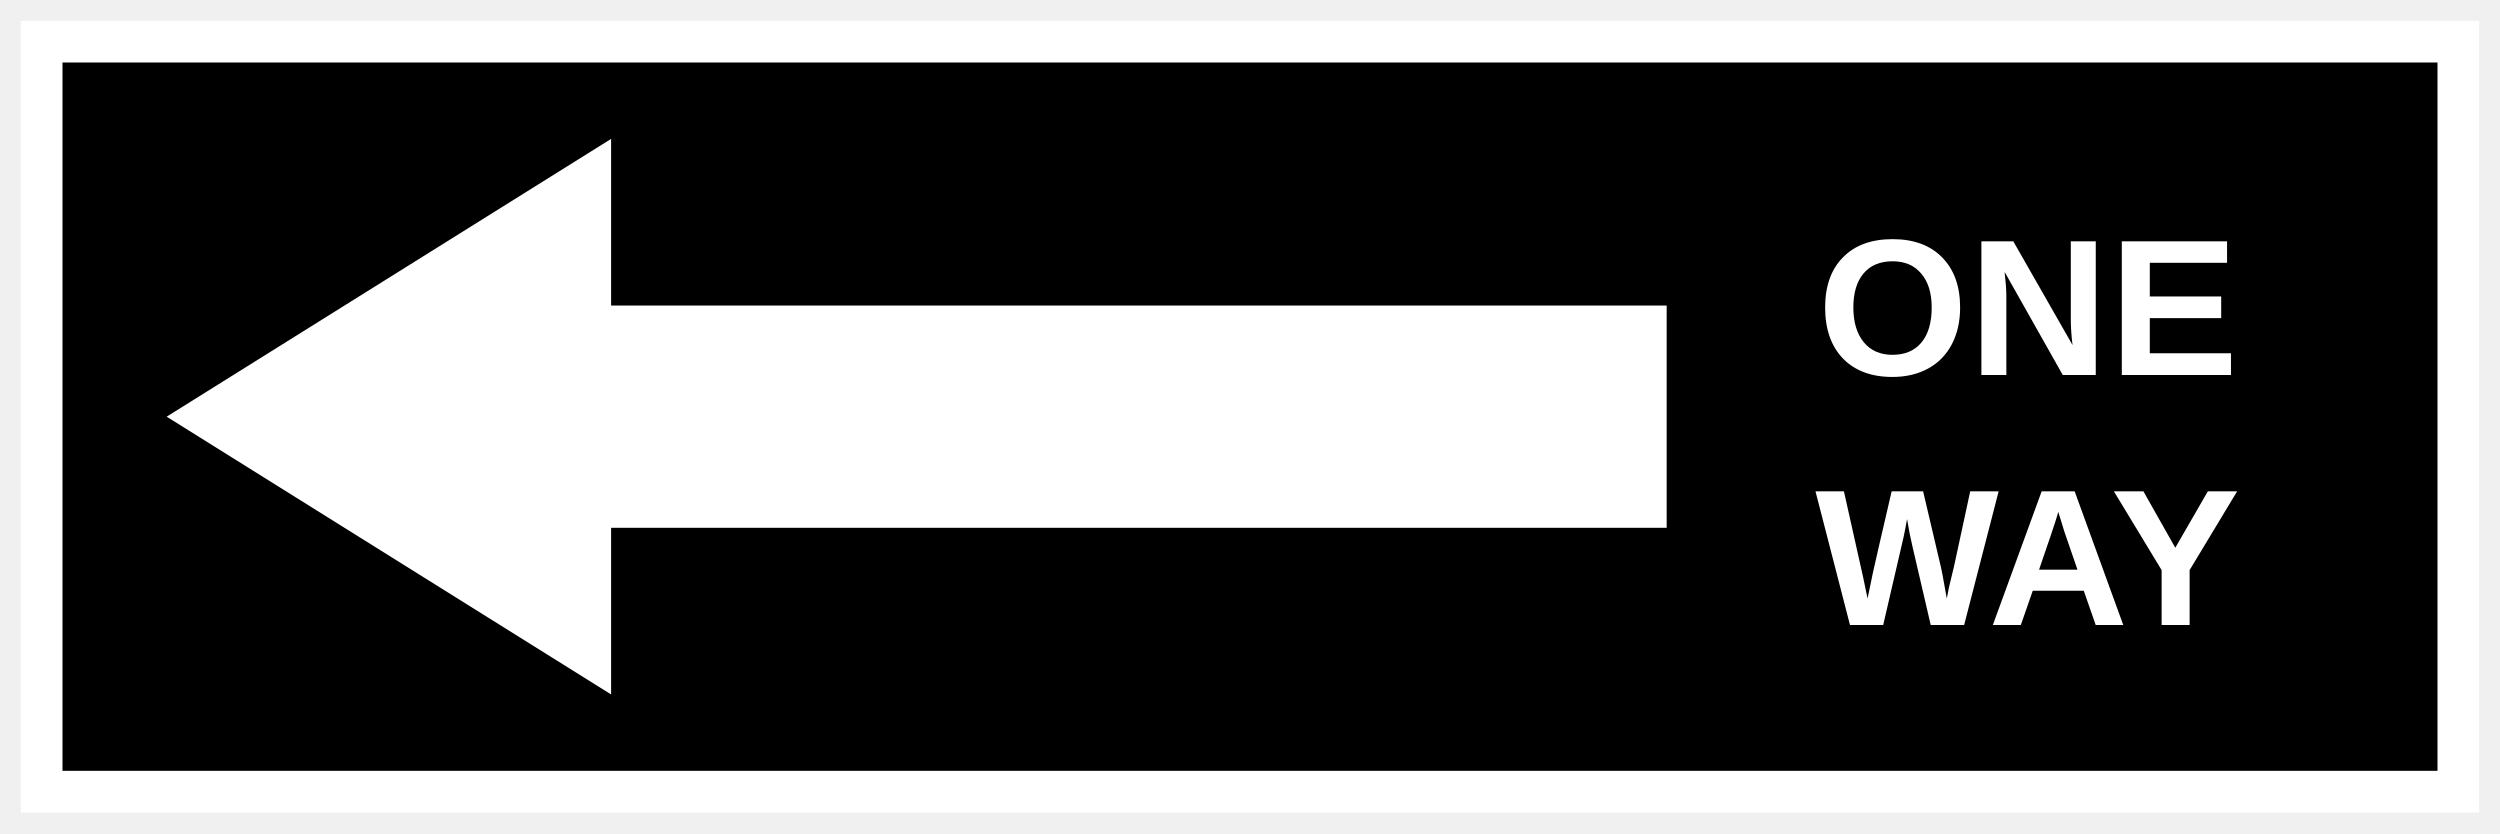
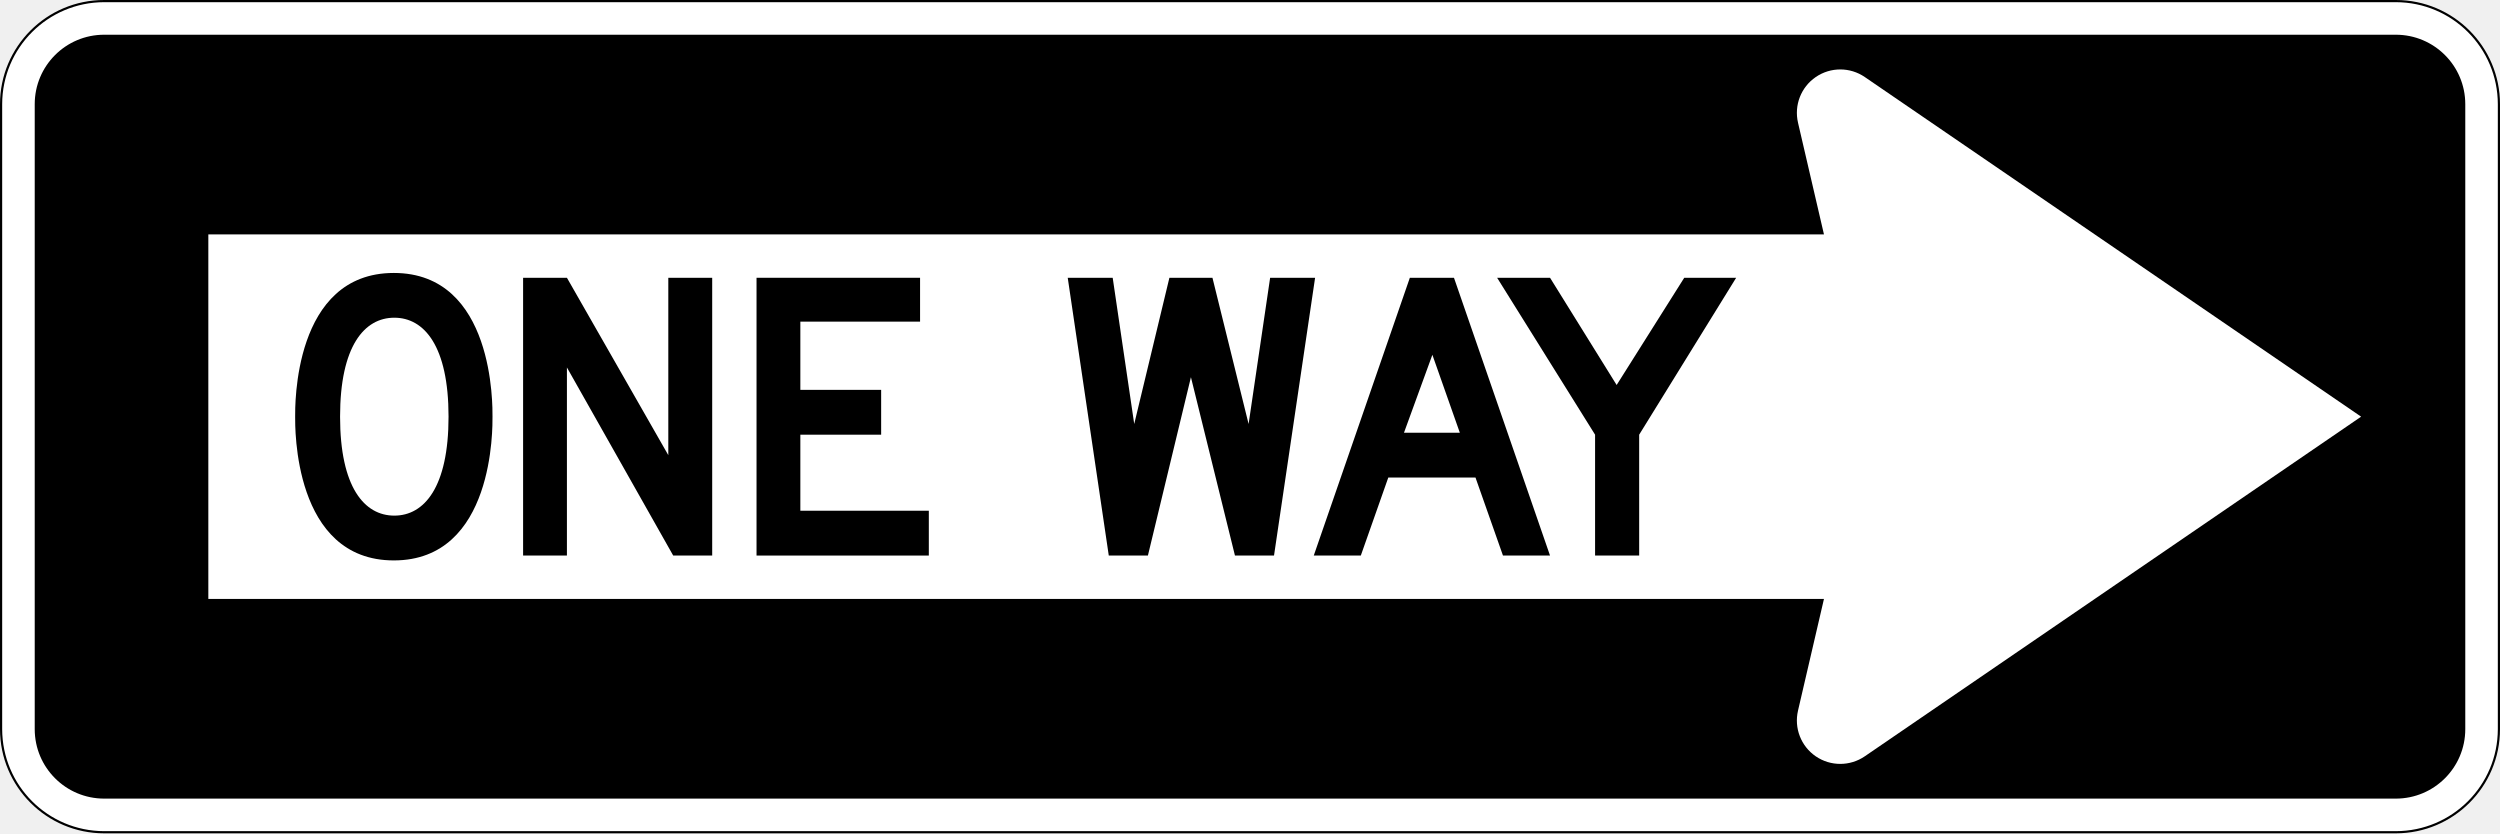
- <svg xmlns="http://www.w3.org/2000/svg" viewBox="0 0 180 60">
-   <rect x="3" y="3" width="174" height="54" fill="#000" stroke="#fff" stroke-width="3" />
-   <polygon points="12,30 44,10 44,22 120,22 120,38 44,38 44,50" fill="#fff" />
-   <text x="146" y="27" font-family="Arial, Helvetica, sans-serif" font-size="14" font-weight="bold" fill="#fff" text-anchor="middle">ONE</text>
-   <text x="146" y="45" font-family="Arial, Helvetica, sans-serif" font-size="14" font-weight="bold" fill="#fff" text-anchor="middle">WAY</text>
+ <svg xmlns="http://www.w3.org/2000/svg" width="36in" height="12in" viewBox="0 0 2592 864">
+   <defs>
+     <style>.cls-1{fill:#fff;}</style>
+   </defs>
+   <path class="cls-1" d="m108 1.127h2376a106.87 106.87 0 0 1 106.87 106.87v648a106.87 106.87 0 0 1-106.87 106.87h-2376a106.87 106.87 0 0 1-106.87-106.87v-648a106.87 106.87 0 0 1 106.87-106.87z" />
+   <path d="M2484,2.254A105.866,105.866,0,0,1,2589.746,108V756A105.866,105.866,0,0,1,2484,861.746H108A105.866,105.866,0,0,1,2.254,756V108A105.866,105.866,0,0,1,108,2.254H2484M2484,0H108A108,108,0,0,0,0,108V756A108,108,0,0,0,108,864H2484a108,108,0,0,0,108-108V108A108,108,0,0,0,2484,0Z" />
+   <rect x="36" y="36" width="2520" height="792" rx="72" />
+   <path class="cls-1" d="M2448,432c-.46.31-514.25,351.91-514.58,352.13a44.979,44.979,0,0,1-69.23-47.37h-.01c.05-.22,12.47-53.68,26.9-115.76H216V243H1891.08c-14.43-62.08-26.85-115.54-26.9-115.76h.01a44.992,44.992,0,0,1,69.23-47.37C1933.75,80.09,2447.54,431.69,2448,432Z" />
+   <g data-name="ONE WAY">
+     <path d="m510.63 432c0 10.332 2.196 149.04-102.31 149.04s-102.31-138.71-102.31-149.04-2.196-149 102.31-149 102.31 138.67 102.31 149zm-101.81 102.6c31.032 0 56.232-29.412 56.232-102.6s-25.201-102.6-56.232-102.6-56.232 29.376-56.232 102.6c2e-4 73.189 25.2 102.6 56.232 102.6z" />
+     <path d="m587.78 380.98v195.01h-45.432v-288h45.432l105.12 183.93v-183.93h45.504v288h-40.428z" />
+     <path d="m784.37 288h169.56v45.468h-124.13v70.74h83.773v46.477h-83.773v78.84h133.2v46.476h-178.63z" />
+     <path d="m1280.4 576-45.648-184.93-44.604 184.93h-40.572l-42.552-288h46.62l22.32 151.6 36.468-151.6h44.64l37.476 151.6 22.32-151.6h46.62l-42.588 288z" />
+     <path d="m1529.8 495.14h-90.432l-28.476 80.856h-48.78l99.612-288h45.756l99.576 288h-48.78zm-74.16-46.477h57.923l-28.475-80.819z" />
+     <path d="m1699.5 576h-45.721v-125.32l-101.56-162.68h54.864l69.048 111.17 70.092-111.17h53.82l-100.55 162.68z" />
+   </g>
</svg>
